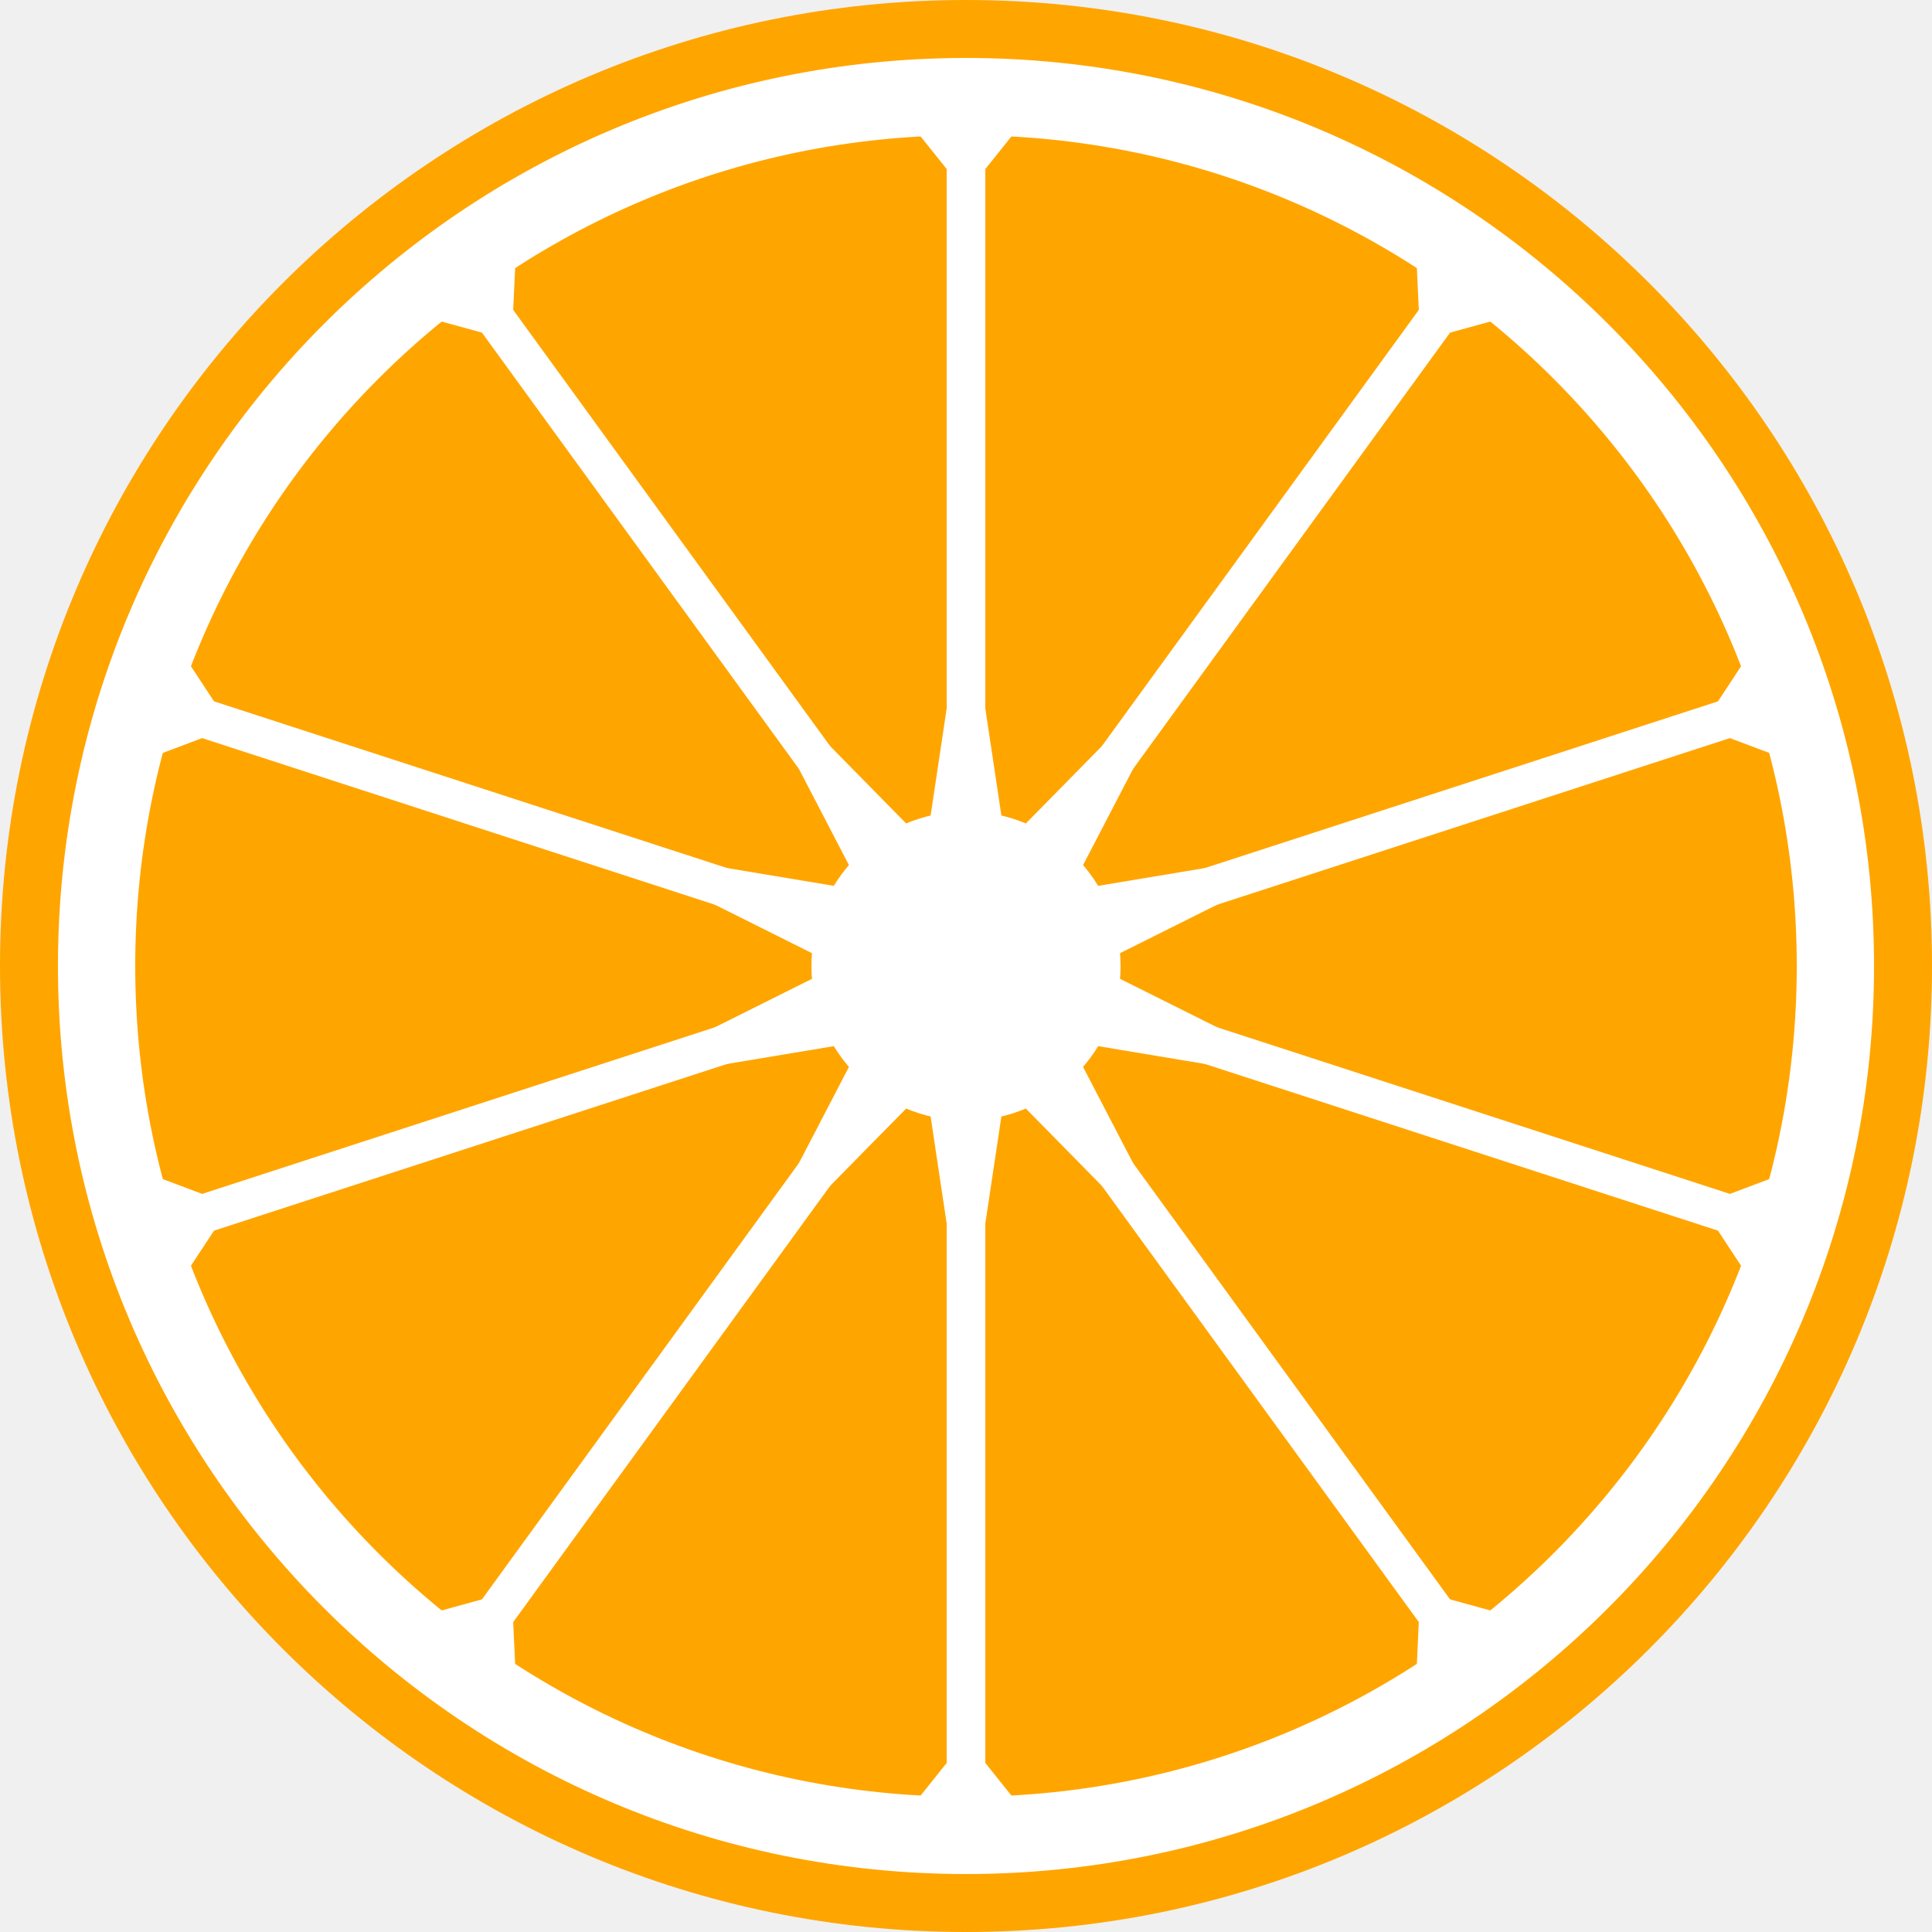
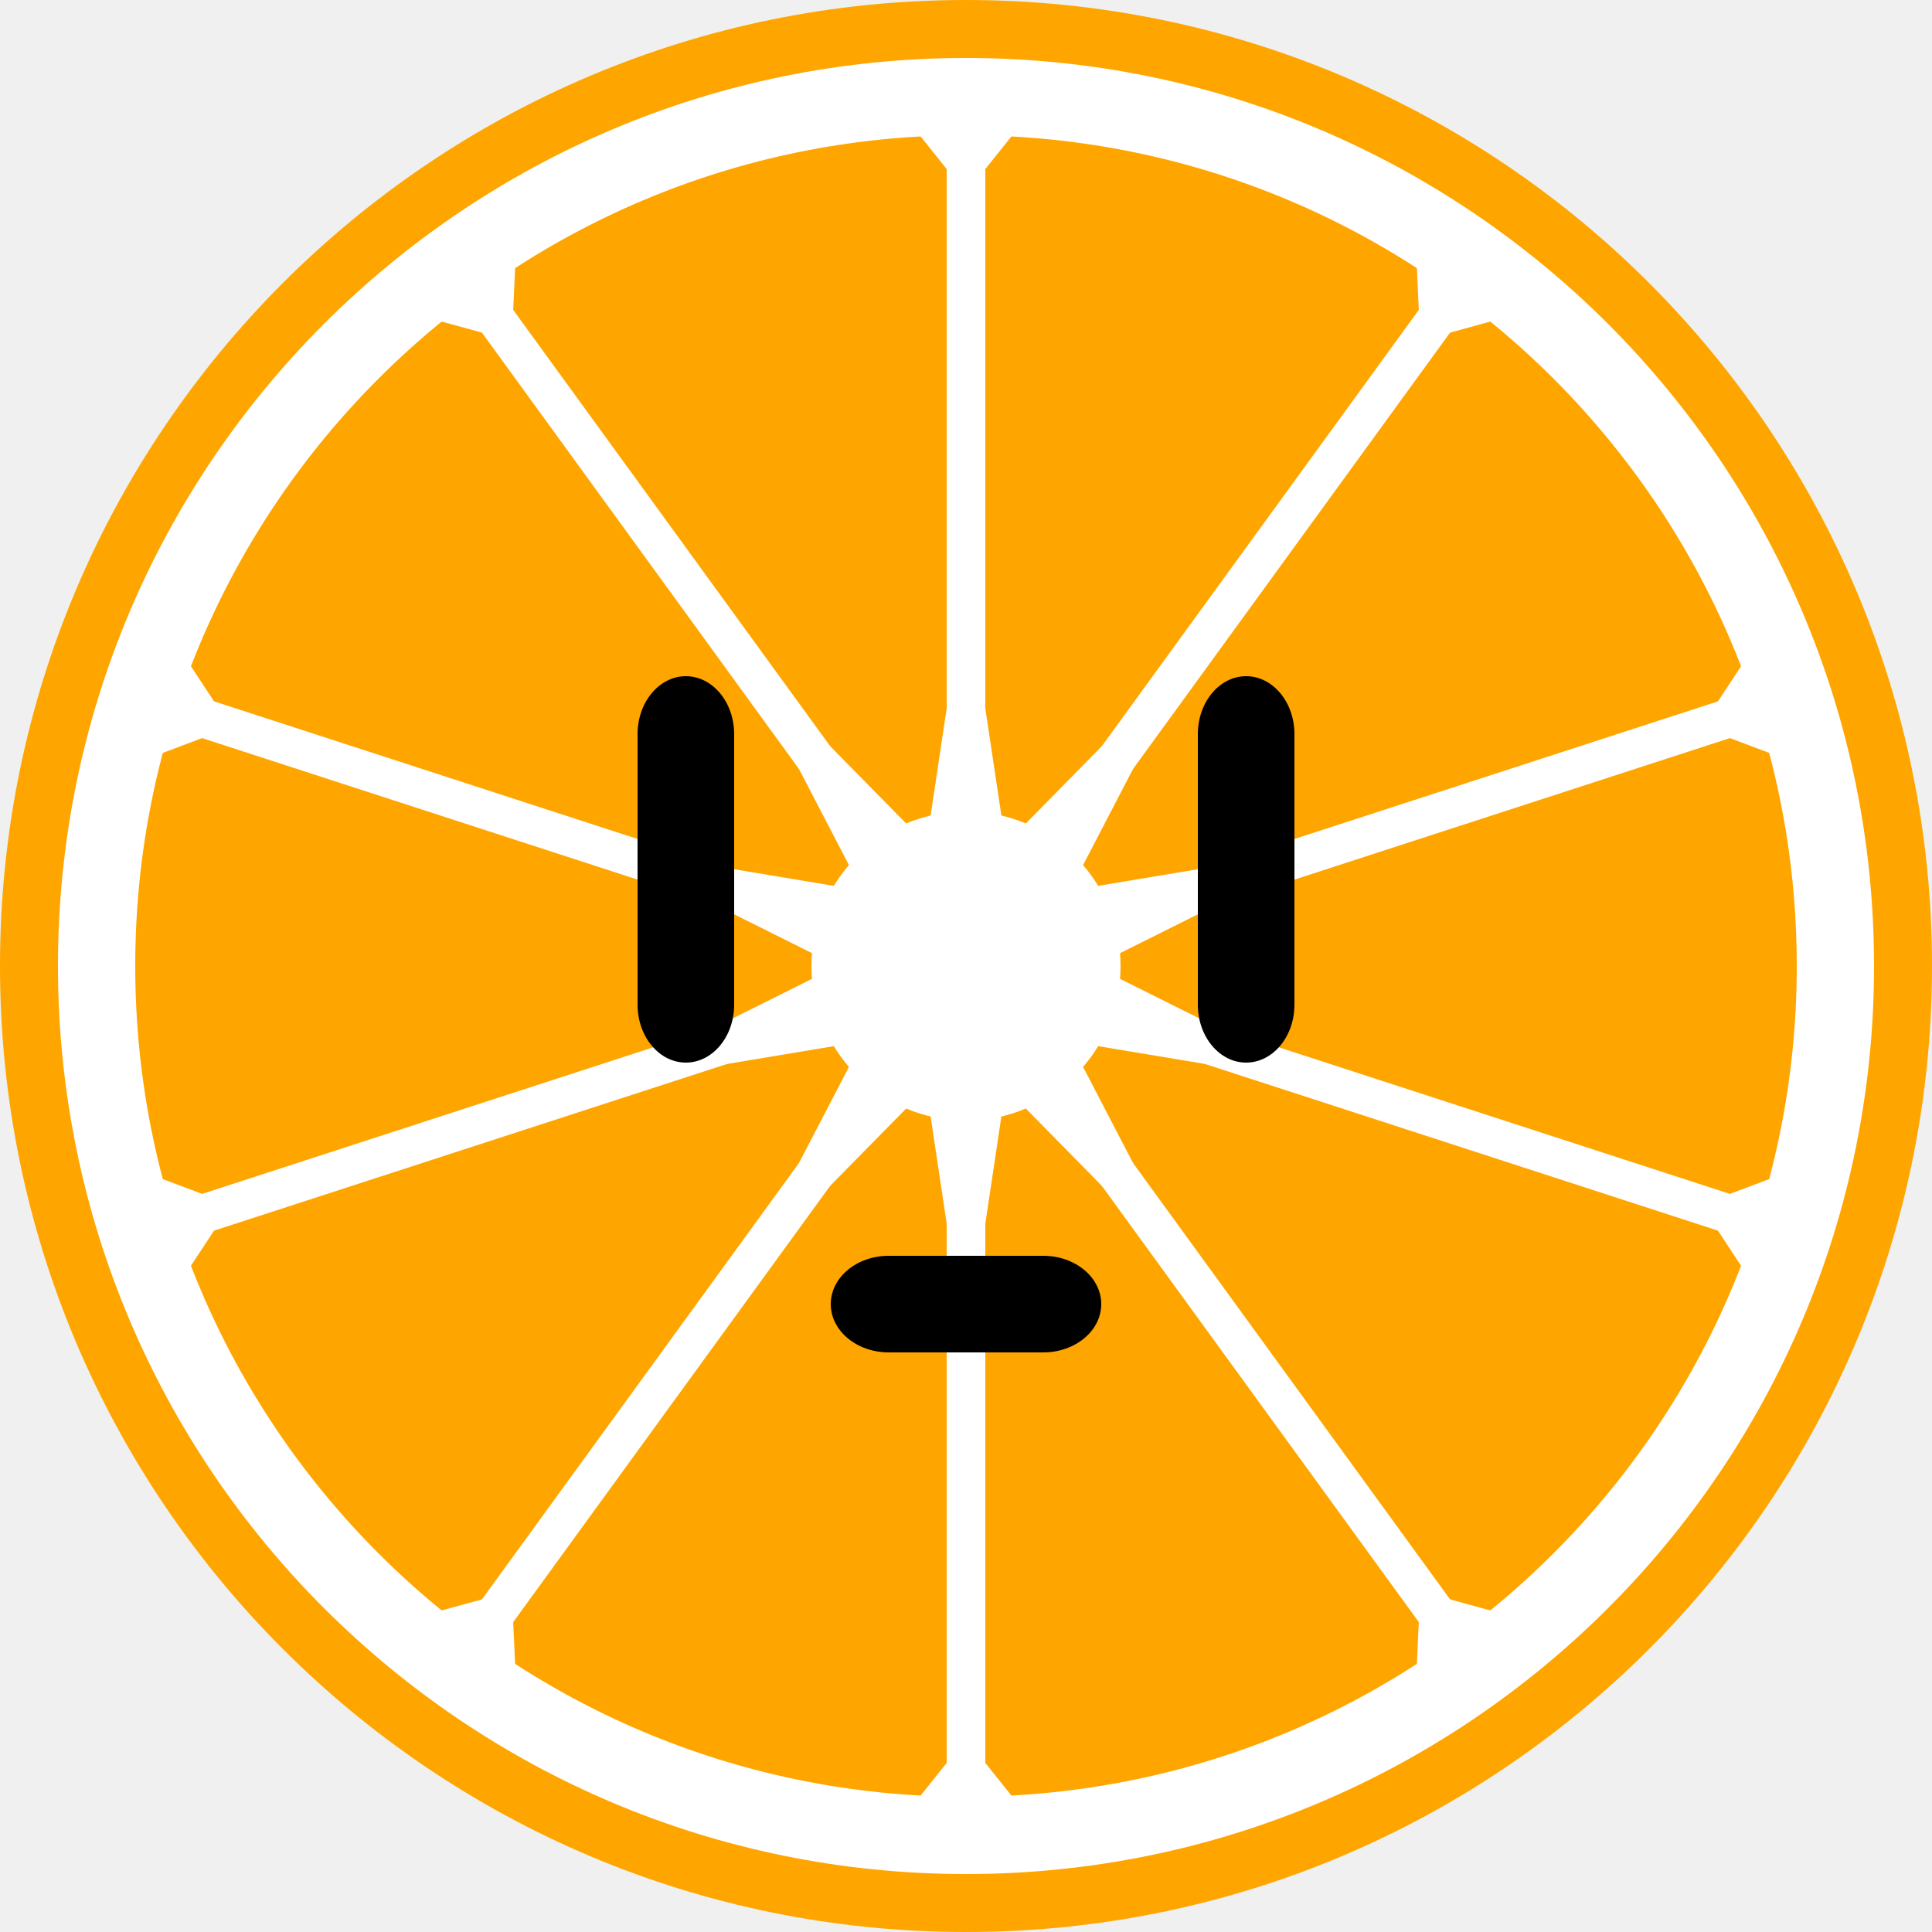
<svg xmlns="http://www.w3.org/2000/svg" xmlns:xlink="http://www.w3.org/1999/xlink" width="100" height="100" viewBox="0 0 100 100" version="1.1">
  <defs>
    <g id="favicon.l">
      <line x1="50" y1="5" x2="50" y2="50" stroke="white" stroke-width="2" />
      <path d="M 50 10 L 46 5 L 54 5" fill="white" />
      <path d="M 50 30 L 47 50 L 53 50" fill="white" />
    </g>
  </defs>
  <circle cx="50" cy="50" r="50" fill="orange" />
  <circle cx="50" cy="50" r="45" fill="orange" stroke="white" stroke-width="4" />
  <circle cx="50" cy="50" r="8" fill="white" />
  <use transform="rotate(  0, 50, 50)" xlink:href="#favicon.l" />
  <use transform="rotate( 36, 50, 50)" xlink:href="#favicon.l" />
  <use transform="rotate( 72, 50, 50)" xlink:href="#favicon.l" />
  <use transform="rotate(108, 50, 50)" xlink:href="#favicon.l" />
  <use transform="rotate(144, 50, 50)" xlink:href="#favicon.l" />
  <use transform="rotate(180, 50, 50)" xlink:href="#favicon.l" />
  <use transform="rotate(216, 50, 50)" xlink:href="#favicon.l" />
  <use transform="rotate(252, 50, 50)" xlink:href="#favicon.l" />
  <use transform="rotate(288, 50, 50)" xlink:href="#favicon.l" />
  <use transform="rotate(324, 50, 50)" xlink:href="#favicon.l" />
+   <rect x="33" y="35" width="5" height="20" rx="3" ry="3" fill="black" />
+   <rect x="62" y="35" width="5" height="20" rx="3" ry="3" fill="black" />
+   <rect x="43" y="65" width="14" height="5" rx="3" ry="3" fill="black" />
</svg>
